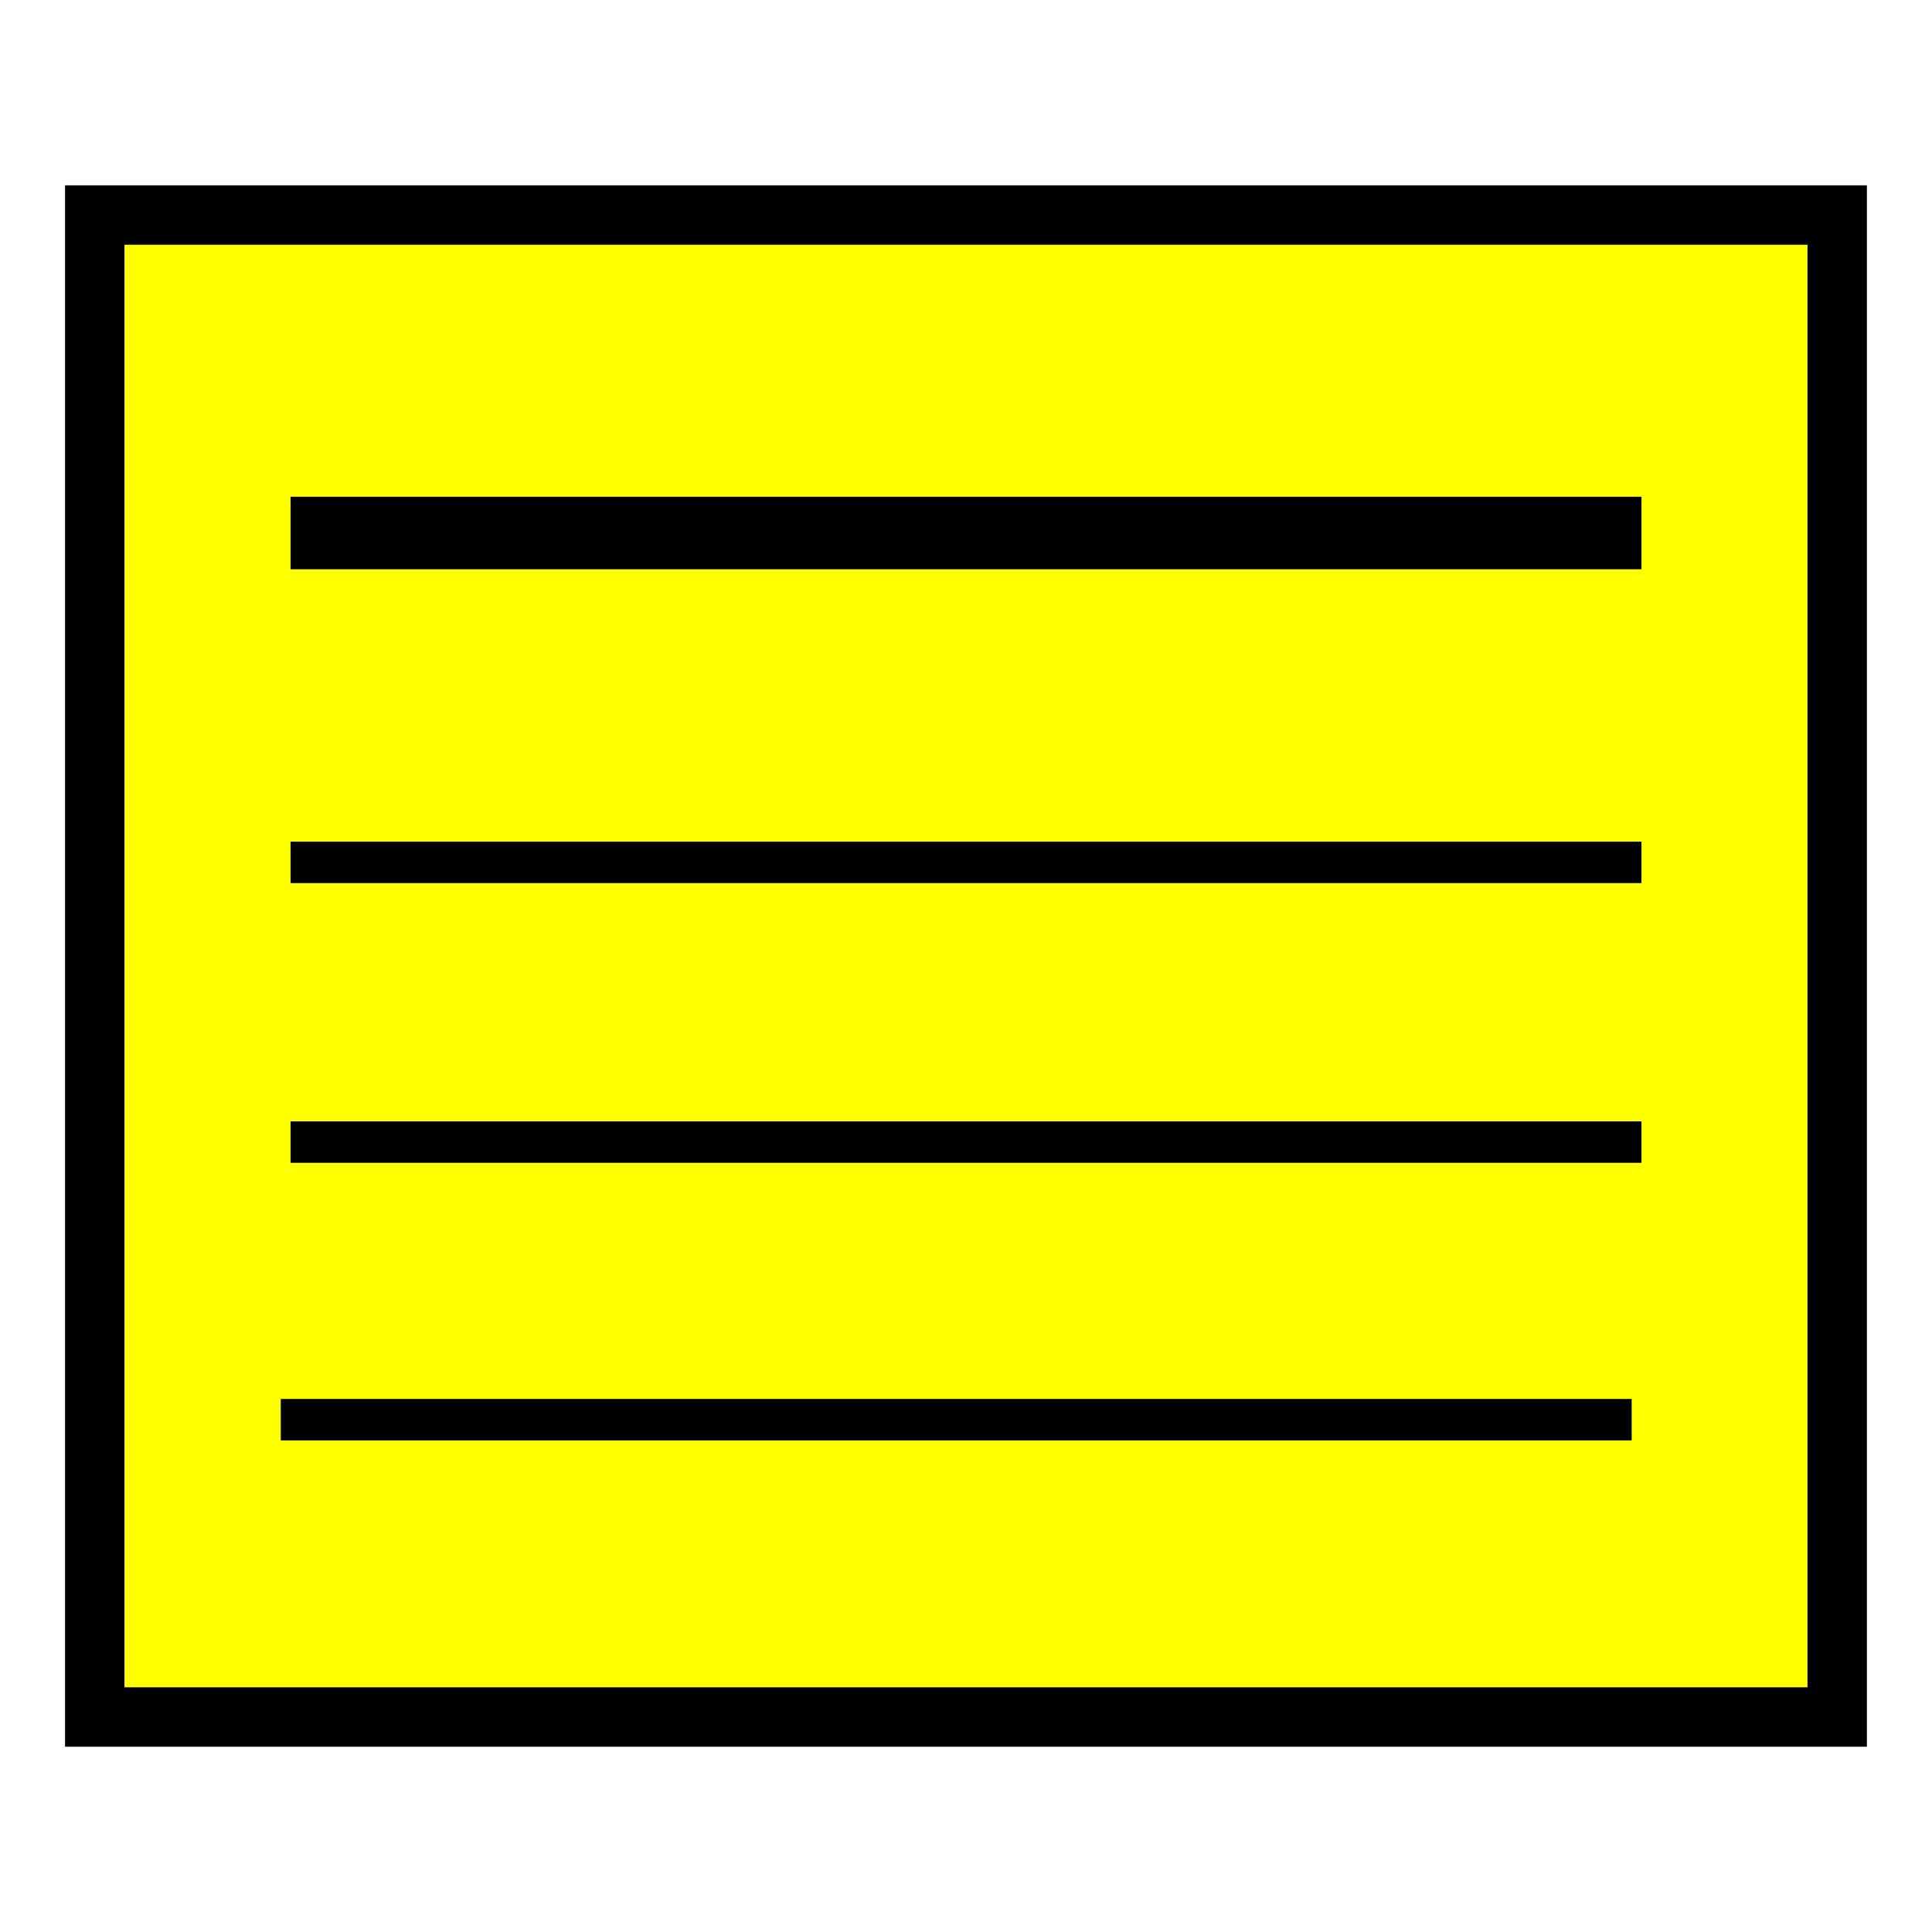
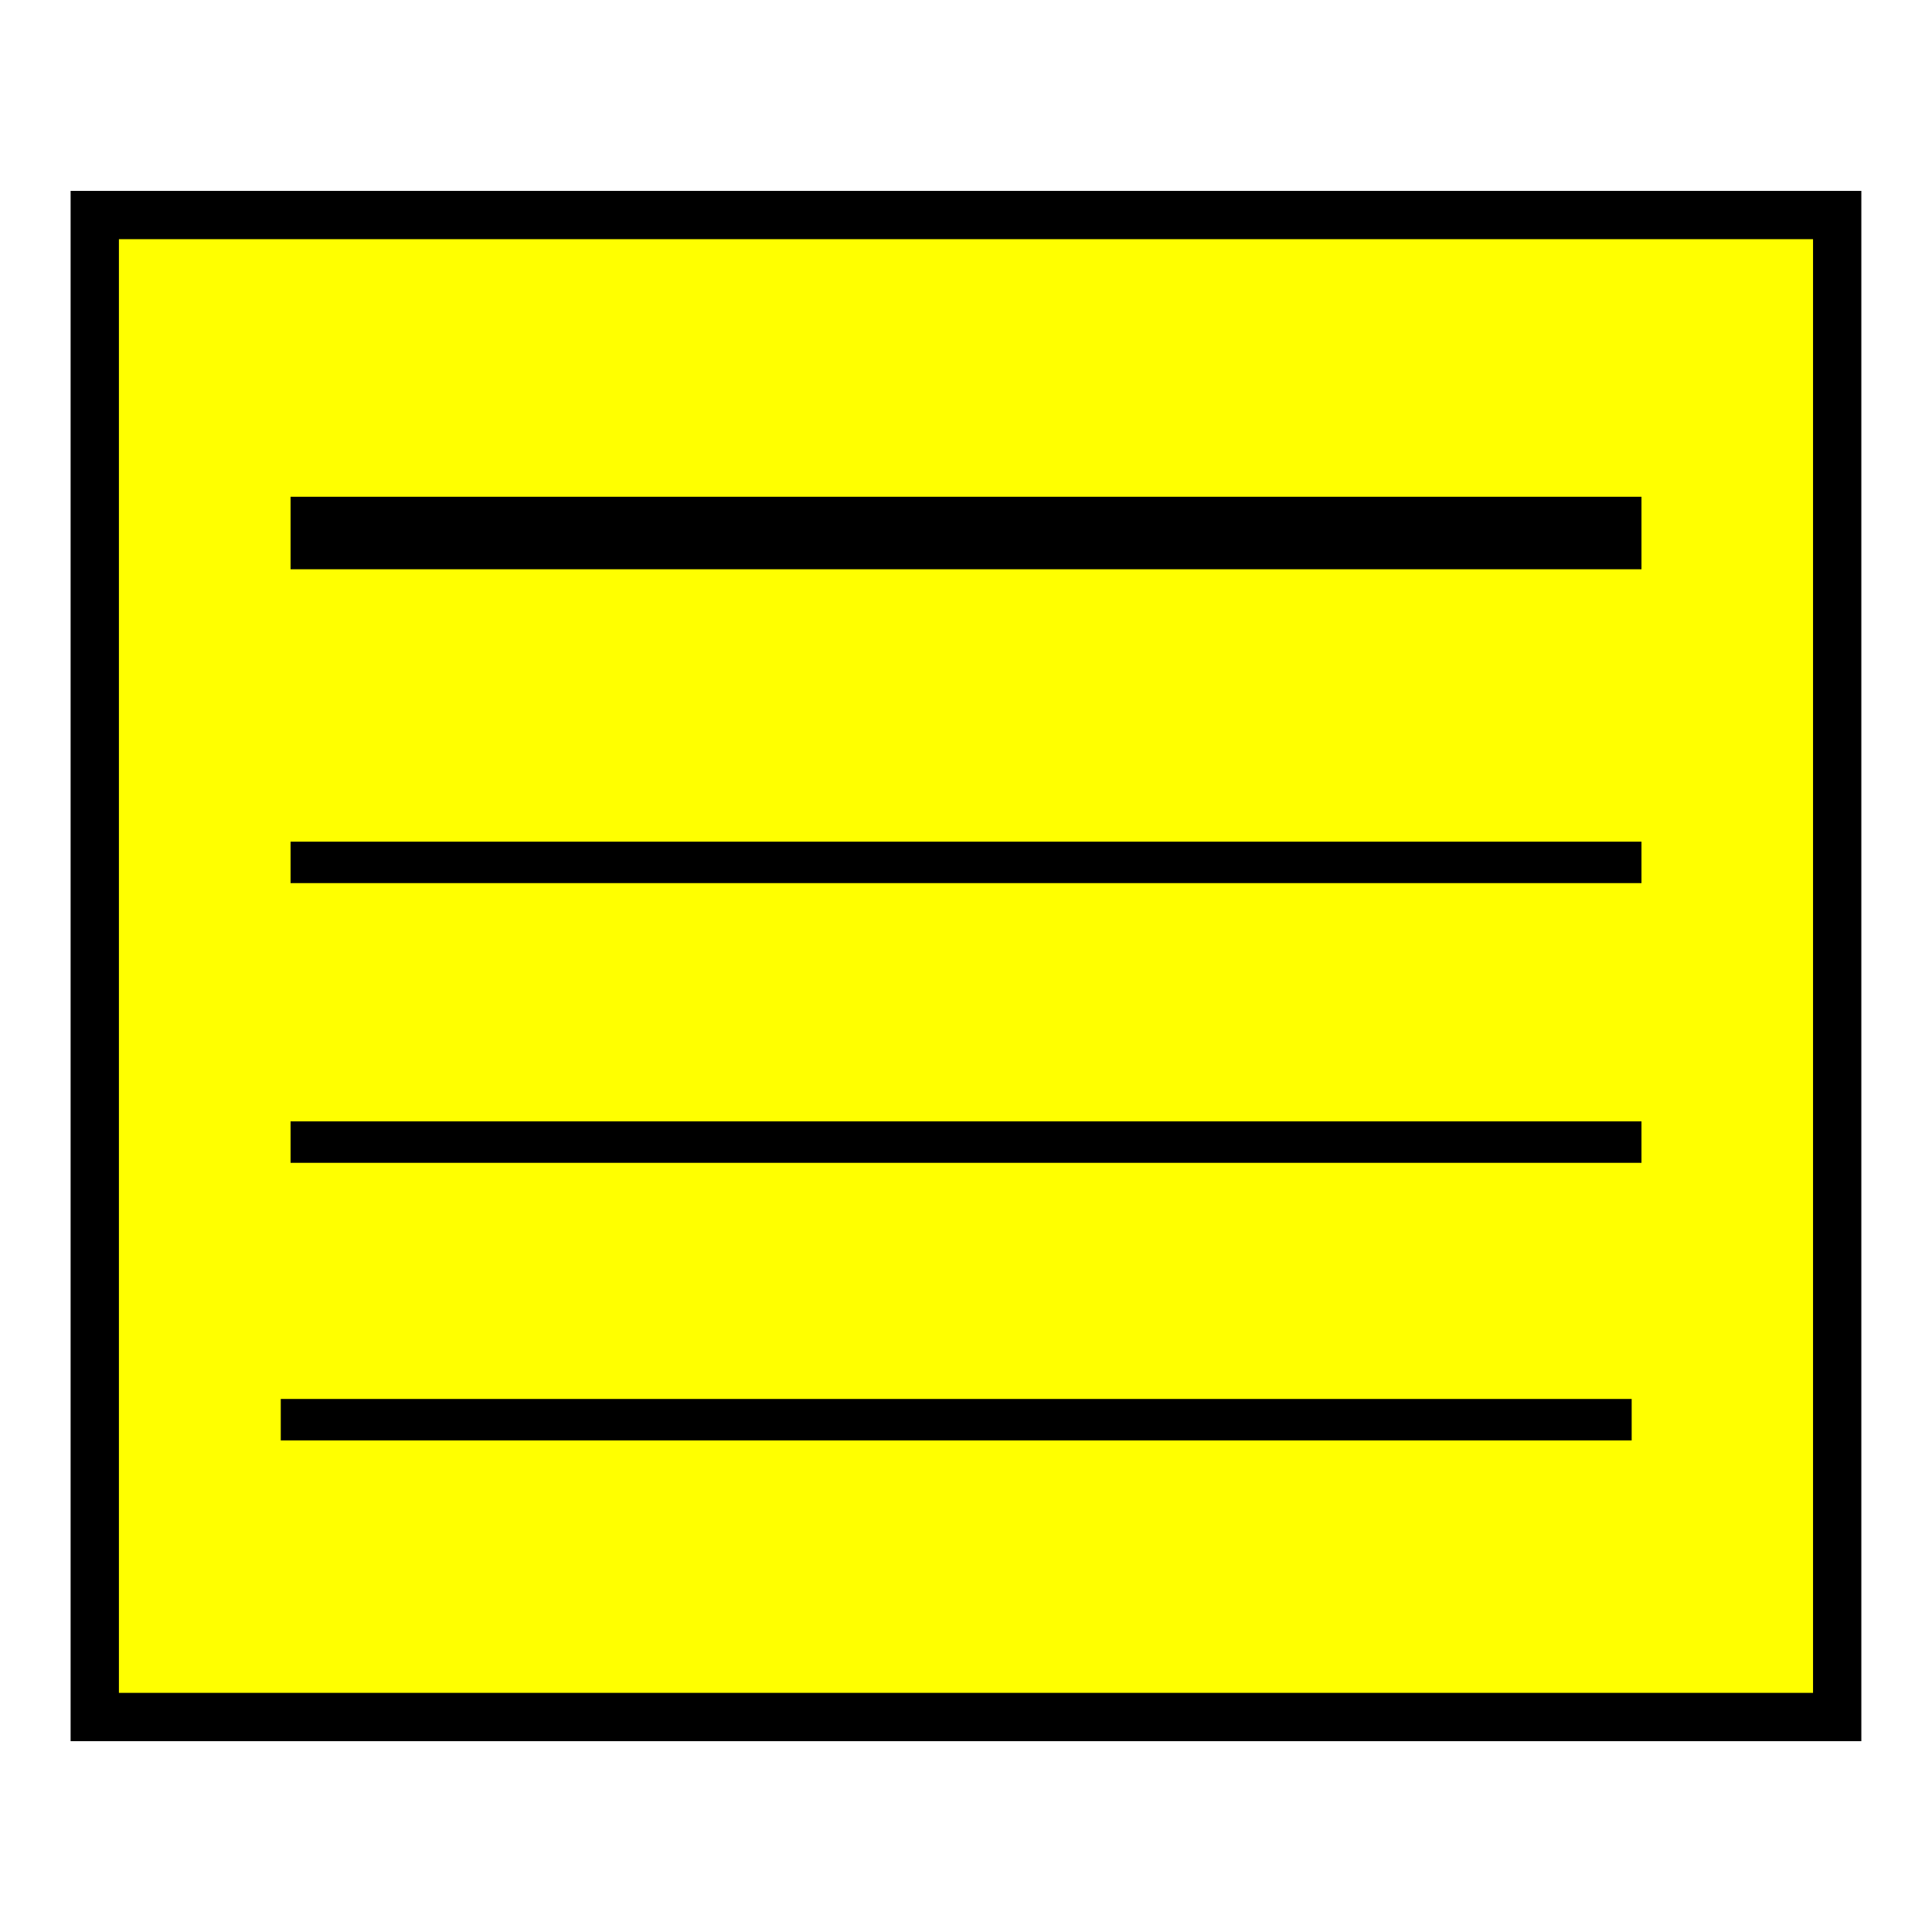
<svg xmlns="http://www.w3.org/2000/svg" width="40" height="40" viewBox="0 0 40 40">
-   <rect width="36.075" height="31.097" x="1.962" y="4.452" id="rect4" style="fill:#ffff00;fill-opacity:1;fill-rule:evenodd;stroke:#000000;stroke-width:1.23;stroke-opacity:1" />
+   <rect width="36.075" height="31.097" x="1.962" y="4.452" id="rect4" style="fill:#ffff00;fill-opacity:1;fill-rule:evenodd;stroke:#000000;strokeWidth:1.23;stroke-opacity:1" />
  <rect width="27.969" height="1.501" x="6.016" y="10.285" id="rect6" style="fill:#000000;fill-opacity:1;stroke:none" />
  <rect width="27.969" height="0.858" x="6.016" y="23.217" id="rect8" style="fill:#000000;fill-opacity:1;stroke:none" />
  <rect width="27.969" height="0.858" x="5.813" y="28.964" id="rect10" style="fill:#000000;fill-opacity:1;stroke:none" />
  <rect width="27.969" height="0.858" x="6.016" y="17.426" id="rect12" style="fill:#000000;fill-opacity:1;stroke:none" />
</svg>
